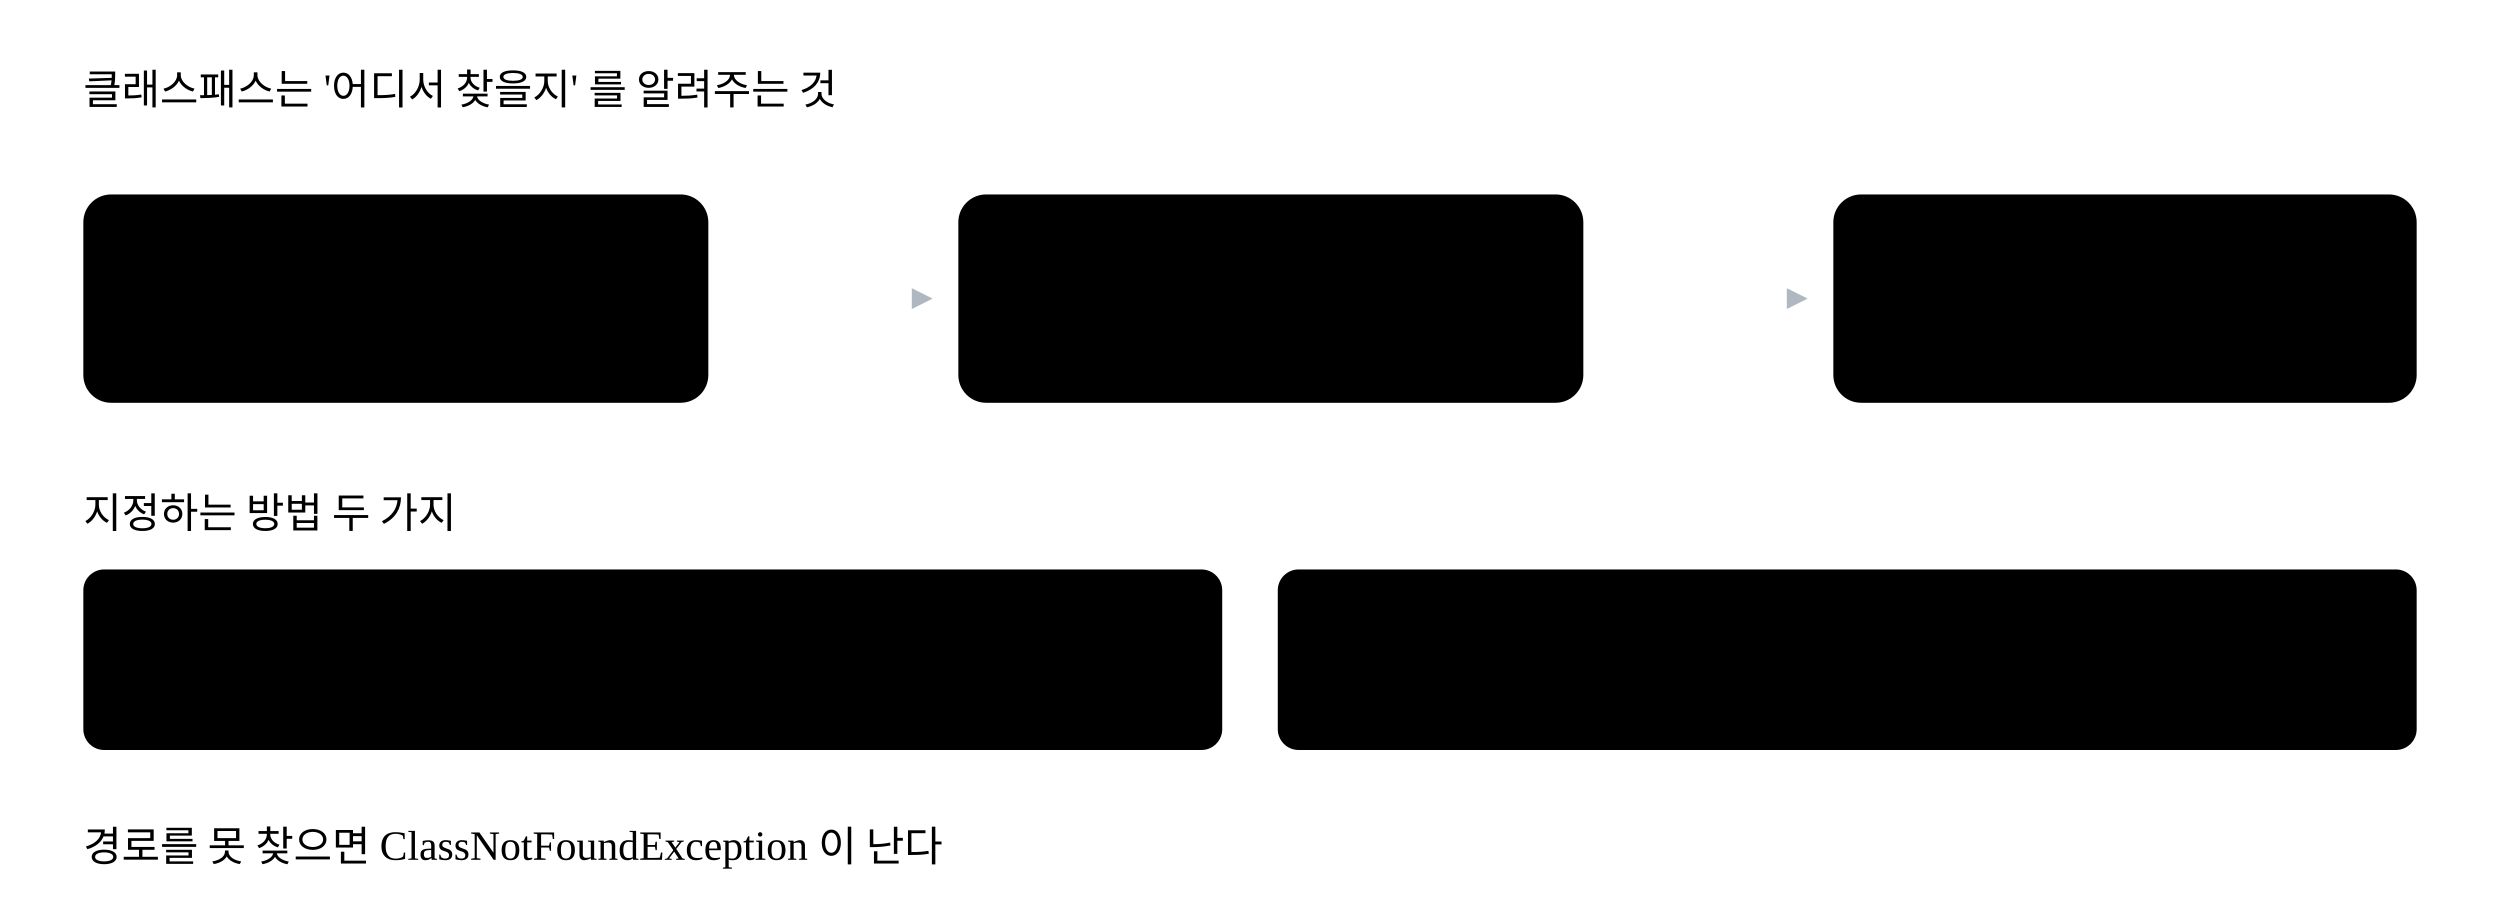
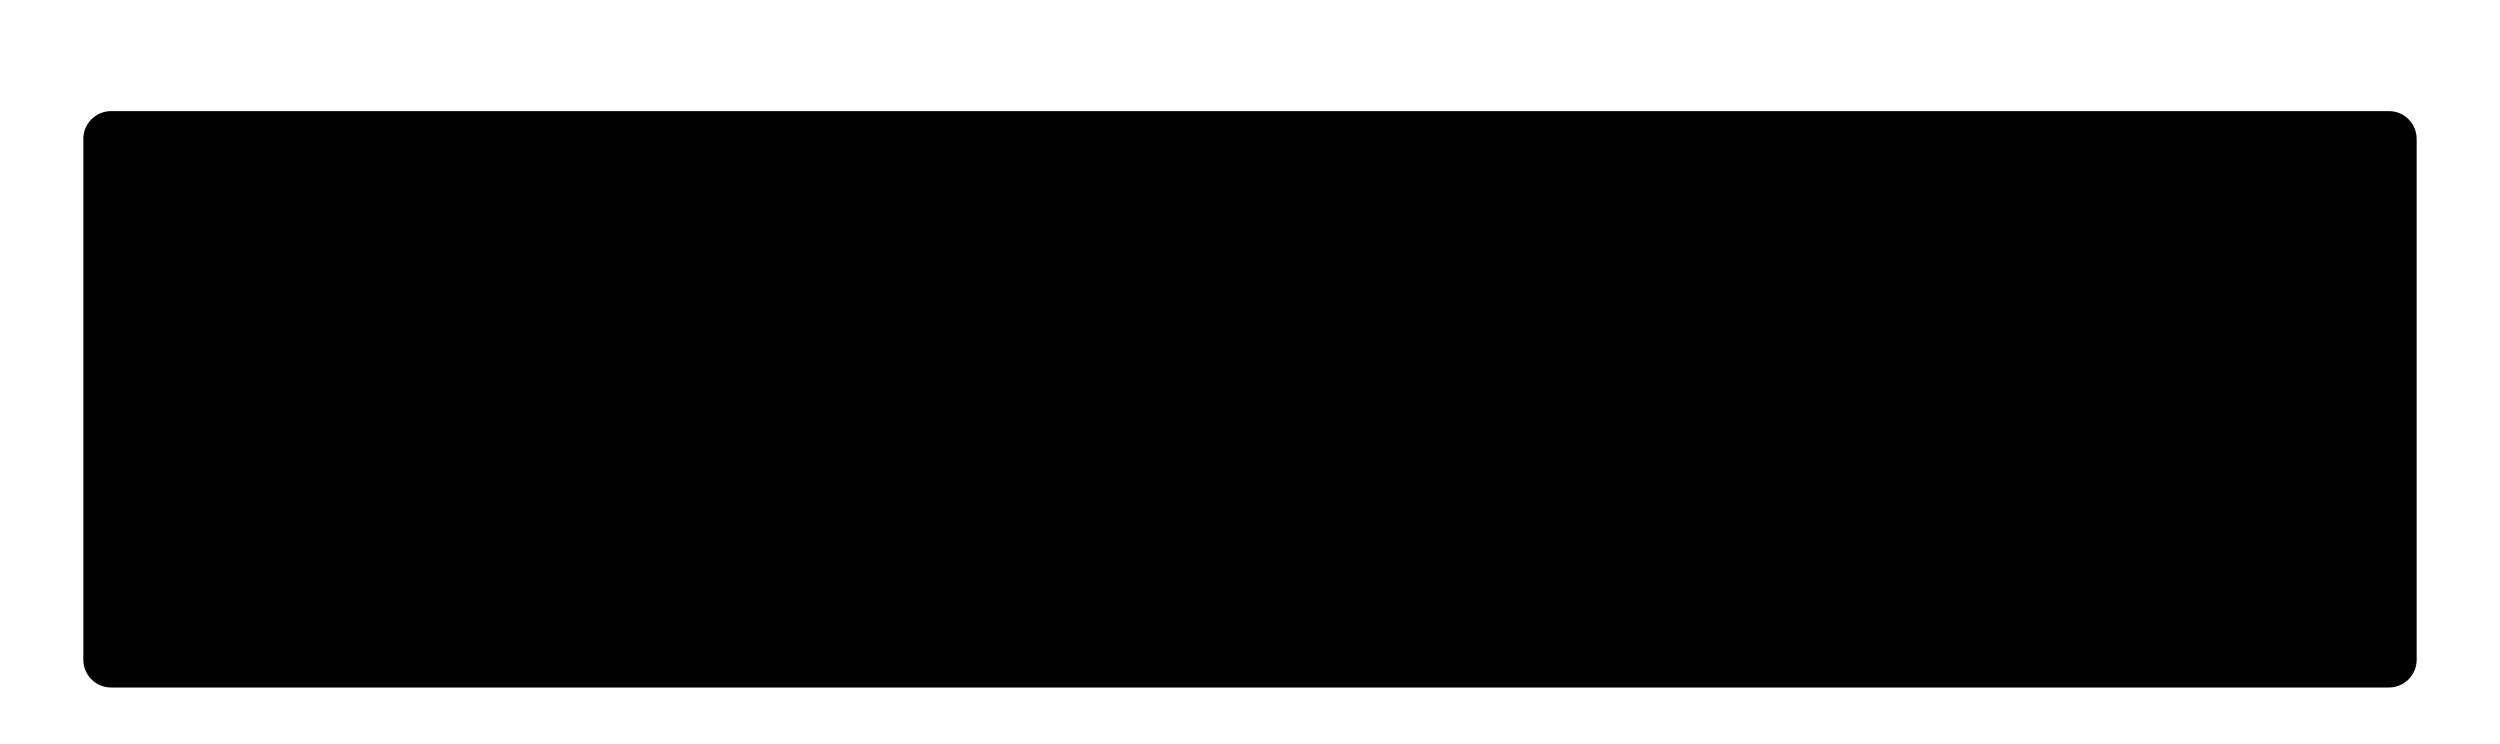
- <svg xmlns="http://www.w3.org/2000/svg" viewBox="0 0 720 260" role="img" aria-label="클래스 로더가 클래스패스를 기준으로 클래스 파일을 찾는 흐름">
-   <marker id="ls7cp-a" viewBox="0 0 10 10" refX="9" refY="5" markerWidth="6" markerHeight="6" orient="auto">
-     <path d="M0 0 L10 5 L0 10 z" fill="#afb8c1" />
-   </marker>
-   <text class="dg-h" x="24" y="30">클래스패스는 '어디서 찾을지' 를 알려주는 것</text>
-   <rect class="dg-item" x="24" y="56" width="180" height="60" rx="8" />
-   <text class="dg-t" x="44" y="82">클래스 로더</text>
-   <text class="dg-s" x="44" y="102">클래스가 필요해졌다</text>
-   <path class="dg-arw" d="M212 86 H268" marker-end="url(#ls7cp-a)" />
-   <rect class="dg-lead" x="276" y="56" width="180" height="60" rx="8" />
-   <text class="dg-t" x="296" y="82">클래스패스</text>
-   <text class="dg-s" x="296" y="102">이 경로들을 뒤진다</text>
-   <path class="dg-arw" d="M464 86 H520" marker-end="url(#ls7cp-a)" />
-   <rect class="dg-out" x="528" y="56" width="168" height="60" rx="8" />
-   <text class="dg-t" x="548" y="82">.class 발견</text>
-   <text class="dg-s" x="548" y="102">메모리로 올린다</text>
-   <text class="dg-t" x="24" y="152">지정하는 방법 두 가지</text>
-   <rect class="dg-row" x="24" y="164" width="328" height="52" rx="6" />
-   <text class="dg-k" x="44" y="186">CLASSPATH 환경변수</text>
-   <text class="dg-s" x="44" y="206">시스템에 등록해 두고 계속 쓴다</text>
-   <rect class="dg-row" x="368" y="164" width="328" height="52" rx="6" />
-   <text class="dg-k" x="388" y="186">-classpath 옵션</text>
-   <text class="dg-s" x="388" y="206">이번 실행에만 경로를 직접 준다</text>
-   <text class="dg-s" x="24" y="248">경로를 못 찾으면 ClassNotFoundException 이 난다</text>
+ <svg xmlns="http://www.w3.org/2000/svg" viewBox="0 0 720 214" role="img" aria-labelledby="live-study7--classpath-title live-study7--classpath-desc">
+   <defs>
+     <marker id="br-arw" markerWidth="8" markerHeight="6" refX="7" refY="3" orient="auto">
+       <path d="M0 0 L8 3 L0 6 z" />
+     </marker>
+   </defs>
+   <rect class="dg-zone" x="24" y="32" width="672" height="166" rx="8" />
+   <rect class="dg-item" x="75" y="56" width="124" height="52" rx="6" />
+   <text class="dg-t" x="137" y="78" font-size="12" font-weight="600" font-family="'Geist', system-ui, sans-serif" text-anchor="middle">클래스 로더</text>
+   <text class="dg-s" x="137" y="95" font-size="9" font-family="'Geist Mono', ui-monospace, monospace" text-anchor="middle">클래스가 필요해졌다</text>
+   <rect class="dg-item" x="215" y="56" width="119" height="52" rx="6" />
+   <text class="dg-t" x="274" y="78" font-size="12" font-weight="600" font-family="'Geist', system-ui, sans-serif" text-anchor="middle">클래스패스</text>
+   <text class="dg-s" x="274" y="95" font-size="9" font-family="'Geist Mono', ui-monospace, monospace" text-anchor="middle">이 경로들을 뒤진다</text>
+   <rect class="dg-item" x="350" y="56" width="106" height="52" rx="6" />
+   <text class="dg-t" x="403" y="78" font-size="12" font-weight="600" font-family="'Geist', system-ui, sans-serif" text-anchor="middle">.class 발견</text>
+   <text class="dg-s" x="403" y="95" font-size="9" font-family="'Geist Mono', ui-monospace, monospace" text-anchor="middle">메모리로 올린다</text>
+   <rect class="dg-item" x="472" y="56" width="172" height="52" rx="6" />
+   <text class="dg-t" x="558" y="78" font-size="12" font-weight="600" font-family="'Geist', system-ui, sans-serif" text-anchor="middle">CLASSPATH 환경변수</text>
+   <text class="dg-s" x="558" y="95" font-size="9" font-family="'Geist Mono', ui-monospace, monospace" text-anchor="middle">시스템에 등록해 두고 계속 쓴다</text>
+   <rect class="dg-item" x="274" y="122" width="172" height="52" rx="6" />
+   <text class="dg-t" x="360" y="144" font-size="12" font-weight="600" font-family="'Geist', system-ui, sans-serif" text-anchor="middle">-classpath 옵션</text>
+   <text class="dg-s" x="360" y="161" font-size="9" font-family="'Geist Mono', ui-monospace, monospace" text-anchor="middle">이번 실행에만 경로를 직접 준다</text>
</svg>
